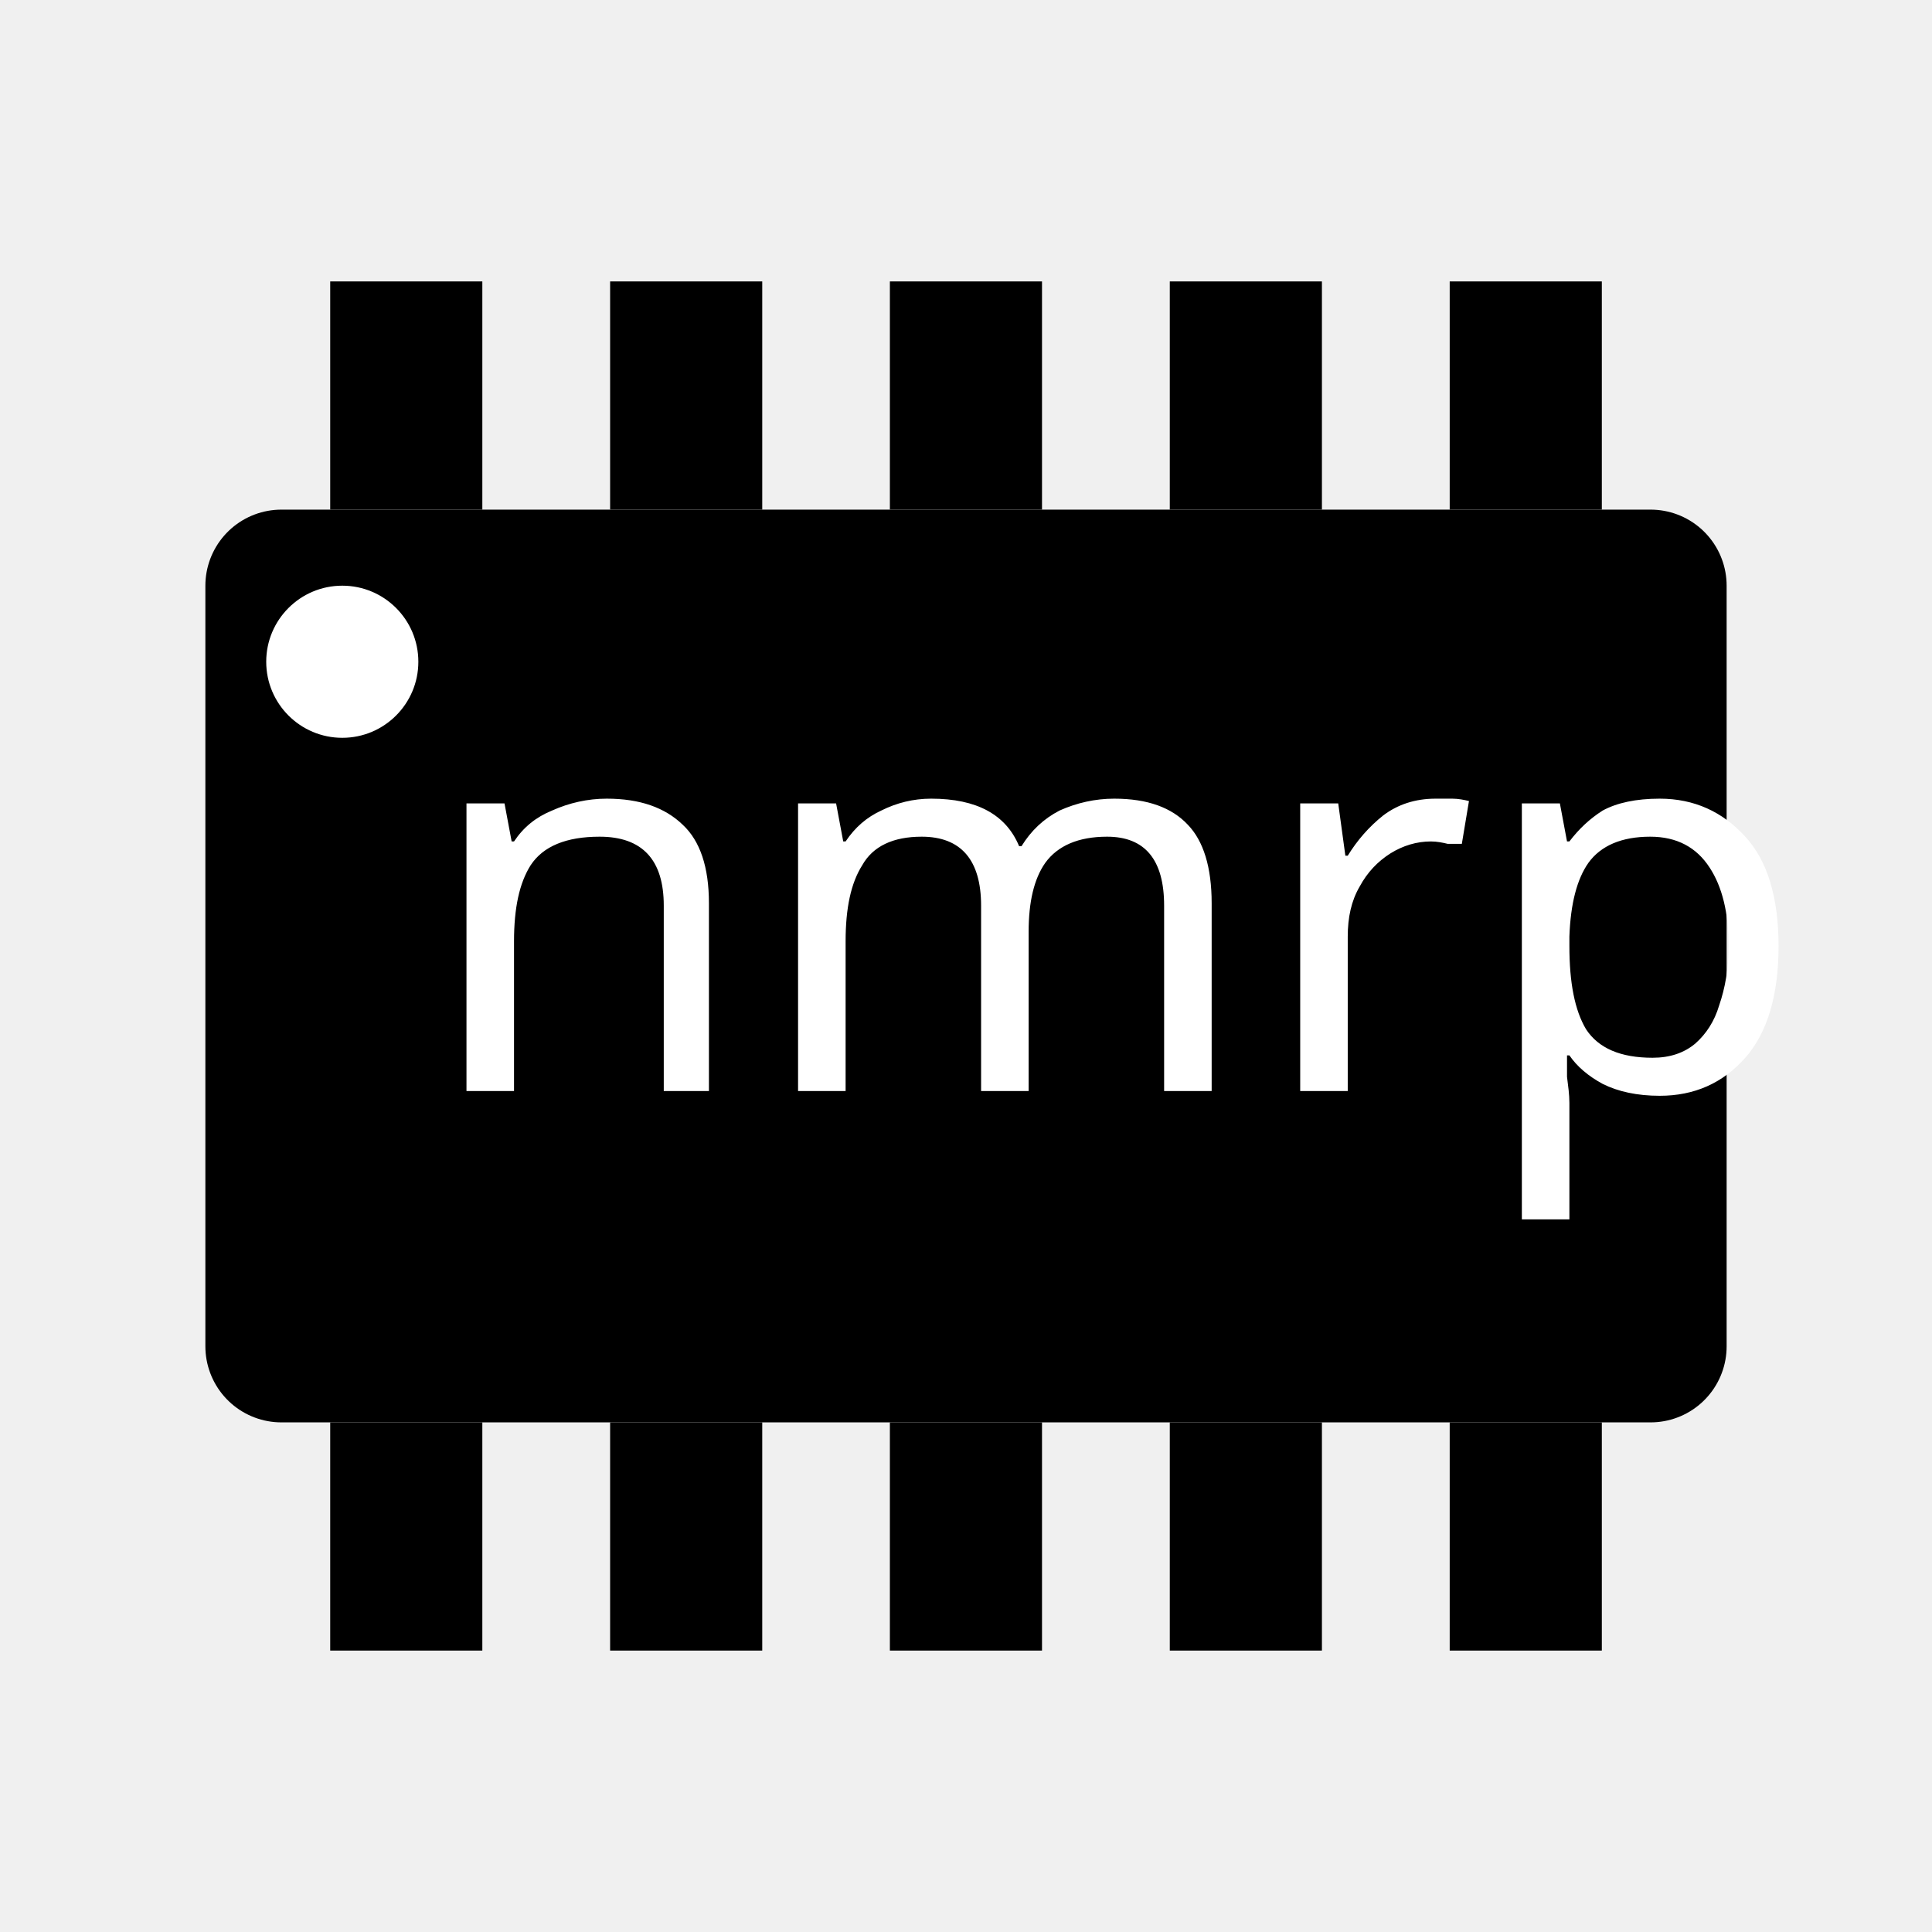
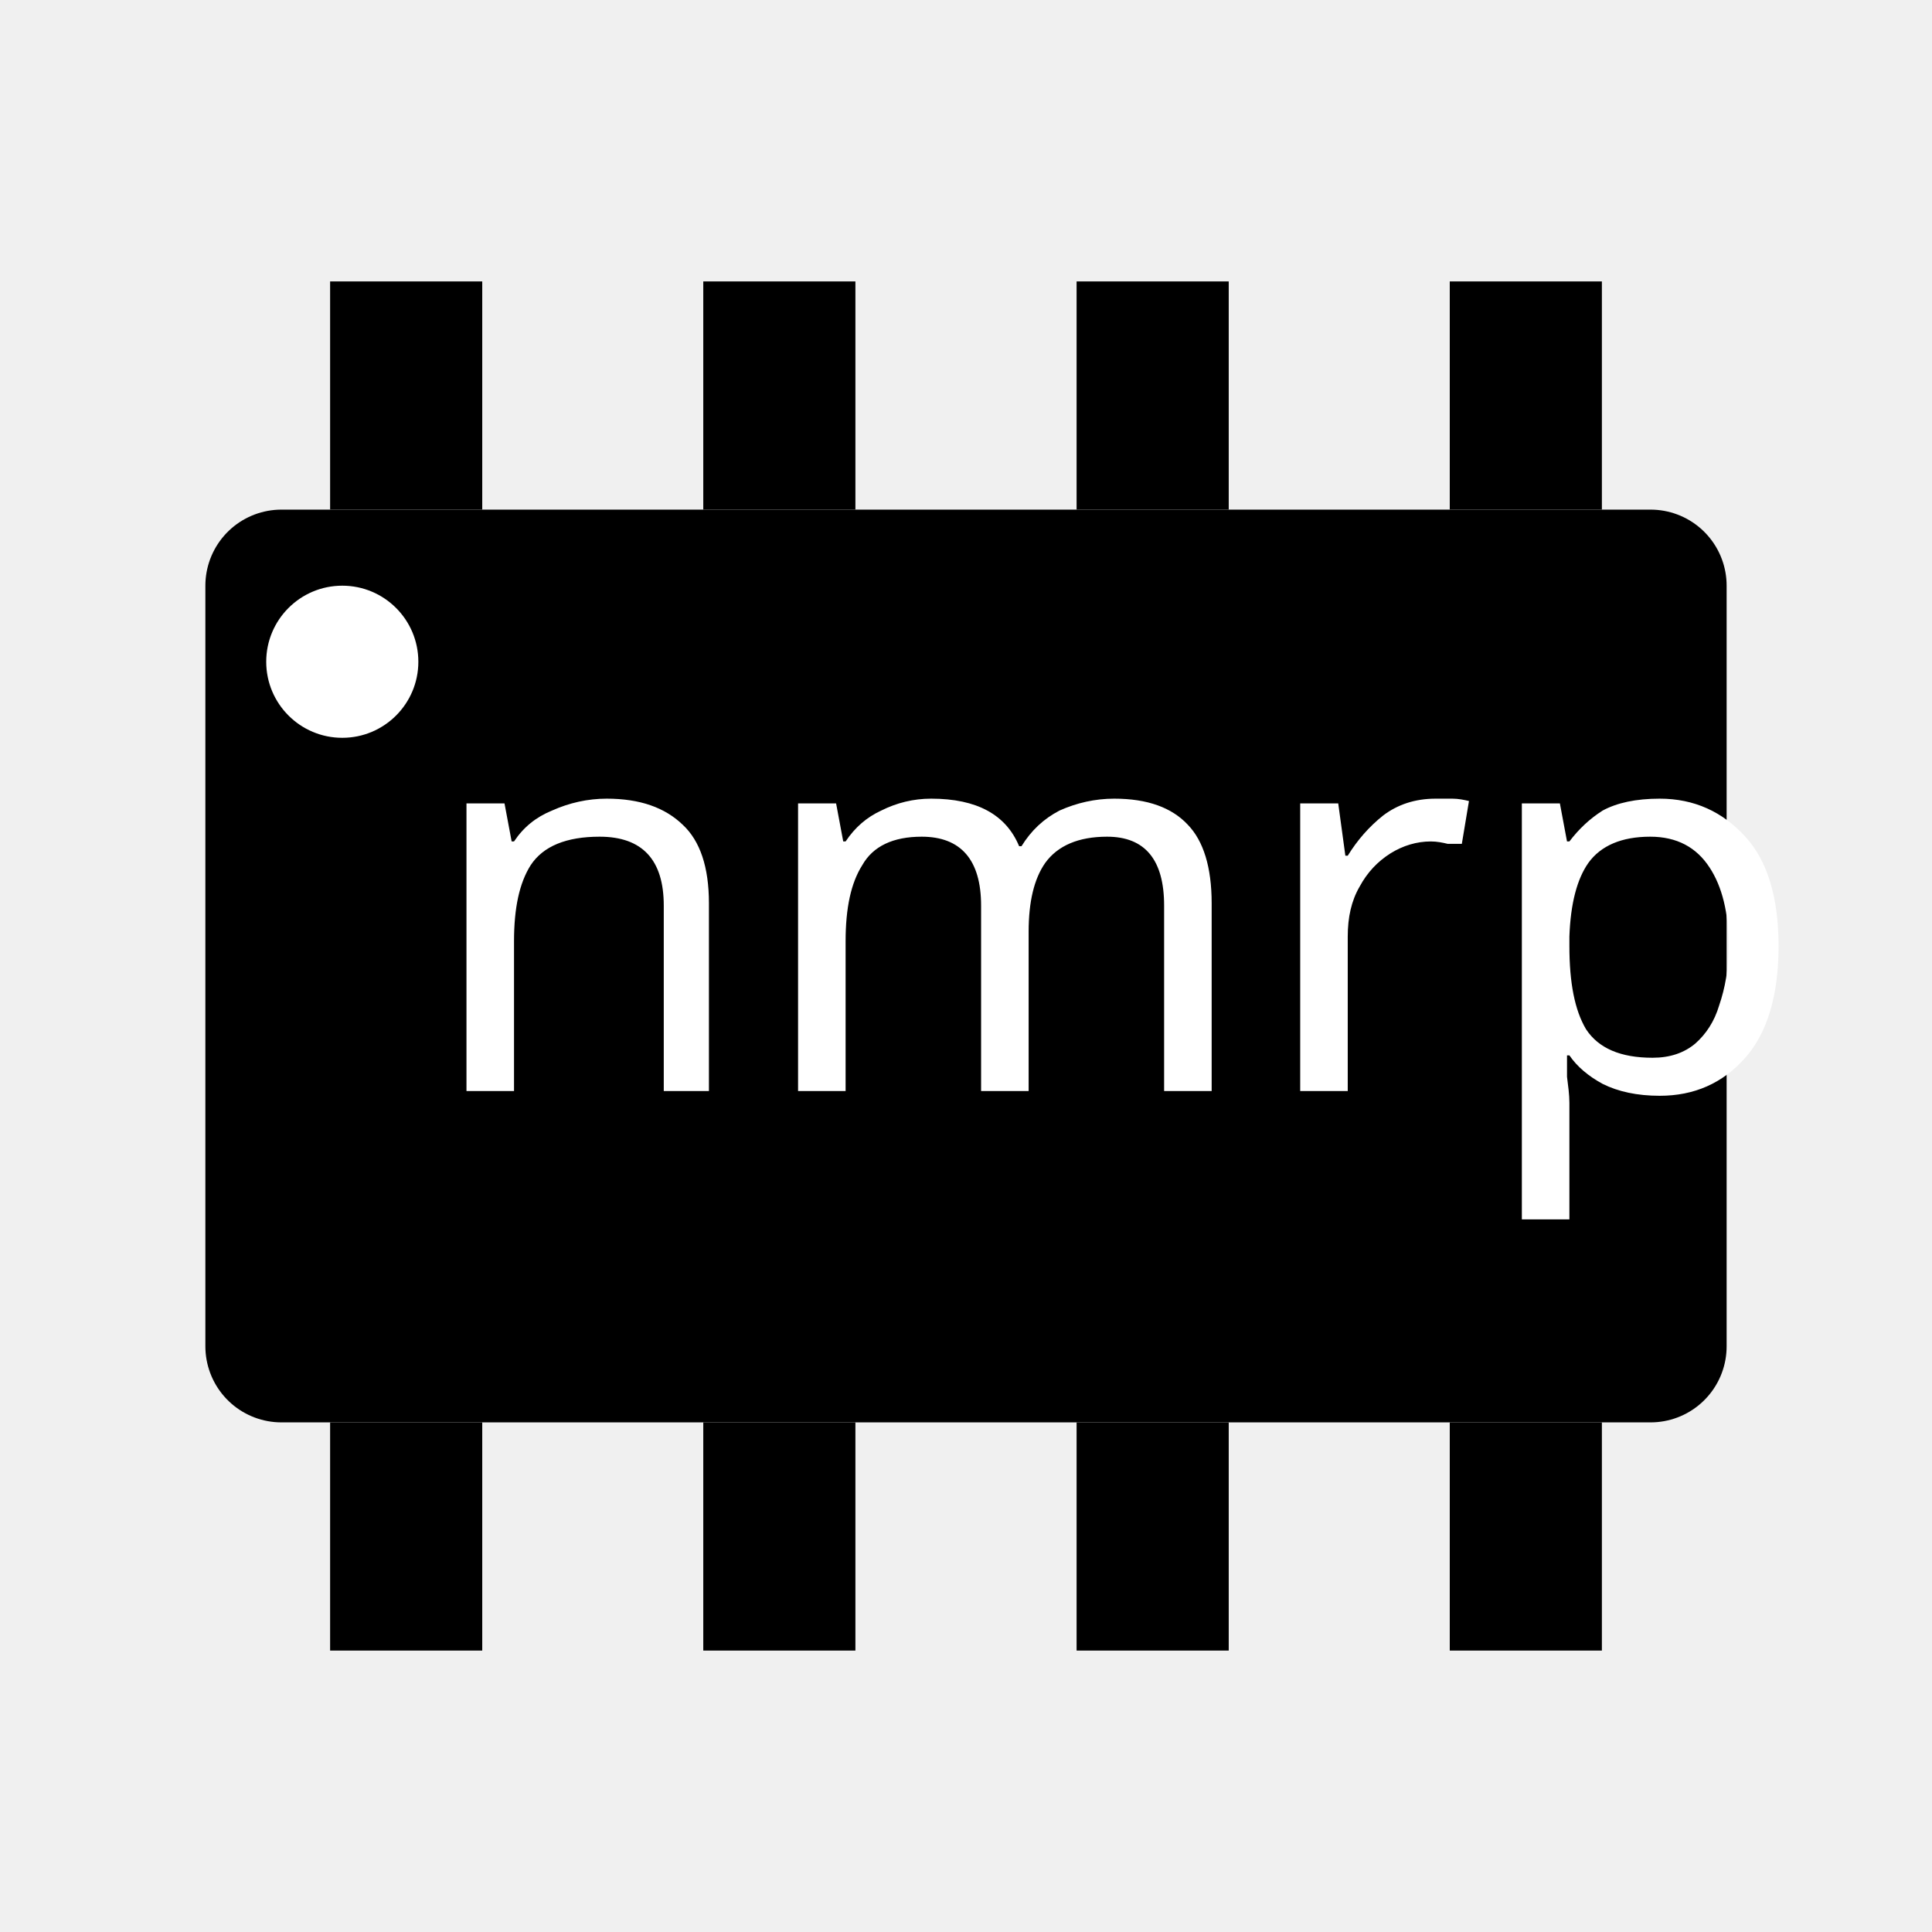
<svg xmlns="http://www.w3.org/2000/svg" width="48" height="48" viewBox="0 0 12.7 12.7" version="1.1" id="svg8">
  <defs id="defs2" />
  <g id="layer1">
-     <rect style="fill:#000000;fill-opacity:1;stroke:#000000;stroke-width:1;stroke-linecap:butt;stroke-linejoin:round;stroke-miterlimit:0;stroke-dasharray:none;stroke-opacity:1" id="rect835" width="9" height="5" x="1.85" y="3.85" rx="0" ry="1.273" />
-     <g id="g949" transform="translate(0.3746201)">
-       <rect style="fill:#000000;fill-opacity:1;stroke:none;stroke-width:1;stroke-linecap:butt;stroke-linejoin:round;stroke-miterlimit:0;stroke-dasharray:none;stroke-opacity:1" id="rect837-6" width="1" height="1.5" x="-4.636" y="9.35" ry="0" rx="0" transform="scale(-1,1)" />
-       <rect style="fill:#000000;fill-opacity:1;stroke:none;stroke-width:1;stroke-linecap:butt;stroke-linejoin:round;stroke-miterlimit:0;stroke-dasharray:none;stroke-opacity:1" id="rect837-6-7" width="1" height="1.5" x="-8.315" y="9.35" ry="0" rx="0" transform="scale(-1,1)" />
-       <rect style="fill:#000000;fill-opacity:1;stroke:none;stroke-width:1;stroke-linecap:butt;stroke-linejoin:round;stroke-miterlimit:0;stroke-dasharray:none;stroke-opacity:1" id="rect837-6-5" width="1" height="1.5" x="-6.475" y="9.35" ry="0" rx="0" transform="scale(-1,1)" />
-       <rect style="fill:#000000;fill-opacity:1;stroke:none;stroke-width:1;stroke-linecap:butt;stroke-linejoin:round;stroke-miterlimit:0;stroke-dasharray:none;stroke-opacity:1" id="rect837-6-3" width="1" height="1.5" x="-10.155" y="9.35" ry="0" rx="0" transform="scale(-1,1)" />
-       <rect style="fill:#000000;fill-opacity:1;stroke:none;stroke-width:1;stroke-linecap:butt;stroke-linejoin:round;stroke-miterlimit:0;stroke-dasharray:none;stroke-opacity:1" id="rect837-6-56" width="1" height="1.5" x="-2.796" y="9.35" ry="0" rx="0" transform="scale(-1,1)" />
-     </g>
-     <g id="g949-2" transform="translate(0.3746201,-7.499999)">
-       <rect style="fill:#000000;fill-opacity:1;stroke:none;stroke-width:1;stroke-linecap:butt;stroke-linejoin:round;stroke-miterlimit:0;stroke-dasharray:none;stroke-opacity:1" id="rect837-6-9" width="1" height="1.5" x="-4.636" y="9.35" ry="0" rx="0" transform="scale(-1,1)" />
-       <rect style="fill:#000000;fill-opacity:1;stroke:none;stroke-width:1;stroke-linecap:butt;stroke-linejoin:round;stroke-miterlimit:0;stroke-dasharray:none;stroke-opacity:1" id="rect837-6-7-1" width="1" height="1.5" x="-8.315" y="9.35" ry="0" rx="0" transform="scale(-1,1)" />
-       <rect style="fill:#000000;fill-opacity:1;stroke:none;stroke-width:1;stroke-linecap:butt;stroke-linejoin:round;stroke-miterlimit:0;stroke-dasharray:none;stroke-opacity:1" id="rect837-6-5-2" width="1" height="1.5" x="-6.475" y="9.35" ry="0" rx="0" transform="scale(-1,1)" />
-       <rect style="fill:#000000;fill-opacity:1;stroke:none;stroke-width:1;stroke-linecap:butt;stroke-linejoin:round;stroke-miterlimit:0;stroke-dasharray:none;stroke-opacity:1" id="rect837-6-3-7" width="1" height="1.5" x="-10.155" y="9.35" ry="0" rx="0" transform="scale(-1,1)" />
-       <rect style="fill:#000000;fill-opacity:1;stroke:none;stroke-width:1;stroke-linecap:butt;stroke-linejoin:round;stroke-miterlimit:0;stroke-dasharray:none;stroke-opacity:1" id="rect837-6-56-0" width="1" height="1.5" x="-2.796" y="9.35" ry="0" rx="0" transform="scale(-1,1)" />
-     </g>
+     <rect style="fill:#000000;fill-opacity:1;stroke:#000000;stroke-width:1;stroke-linecap:butt;stroke-linejoin:round;stroke-miterlimit:0;stroke-dasharray:none;stroke-opacity:1" id="rect835" width="9" height="5" x="1.85" y="3.85" rx="0" ry="0" />
+     <rect style="fill:#000000;fill-opacity:1;stroke:none;stroke-width:1;stroke-linecap:butt;stroke-linejoin:round;stroke-miterlimit:0;stroke-dasharray:none;stroke-opacity:1" id="rect837-6" width="1" height="1.5" x="-5.623" y="9.35" ry="0" rx="0" transform="scale(-1,1)" />
+     <rect style="fill:#000000;fill-opacity:1;stroke:none;stroke-width:1;stroke-linecap:butt;stroke-linejoin:round;stroke-miterlimit:0;stroke-dasharray:none;stroke-opacity:1" id="rect837-6-7" width="1" height="1.5" x="-8.077" y="9.35" ry="0" rx="0" transform="scale(-1,1)" />
+     <rect style="fill:#000000;fill-opacity:1;stroke:none;stroke-width:1;stroke-linecap:butt;stroke-linejoin:round;stroke-miterlimit:0;stroke-dasharray:none;stroke-opacity:1" id="rect837-6-3" width="1" height="1.5" x="-10.53" y="9.35" ry="0" rx="0" transform="scale(-1,1)" />
+     <rect style="fill:#000000;fill-opacity:1;stroke:none;stroke-width:1;stroke-linecap:butt;stroke-linejoin:round;stroke-miterlimit:0;stroke-dasharray:none;stroke-opacity:1" id="rect837-6-56" width="1" height="1.5" x="-3.17" y="9.35" ry="0" rx="0" transform="scale(-1,1)" />
+     <rect style="fill:#000000;fill-opacity:1;stroke:none;stroke-width:1;stroke-linecap:butt;stroke-linejoin:round;stroke-miterlimit:0;stroke-dasharray:none;stroke-opacity:1" id="rect837-6-9" width="1" height="1.5" x="-5.623" y="1.85" ry="0" rx="0" transform="scale(-1,1)" />
+     <rect style="fill:#000000;fill-opacity:1;stroke:none;stroke-width:1;stroke-linecap:butt;stroke-linejoin:round;stroke-miterlimit:0;stroke-dasharray:none;stroke-opacity:1" id="rect837-6-7-1" width="1" height="1.5" x="-8.077" y="1.85" ry="0" rx="0" transform="scale(-1,1)" />
+     <rect style="fill:#000000;fill-opacity:1;stroke:none;stroke-width:1;stroke-linecap:butt;stroke-linejoin:round;stroke-miterlimit:0;stroke-dasharray:none;stroke-opacity:1" id="rect837-6-3-7" width="1" height="1.5" x="-10.53" y="1.85" ry="0" rx="0" transform="scale(-1,1)" />
+     <rect style="fill:#000000;fill-opacity:1;stroke:none;stroke-width:1;stroke-linecap:butt;stroke-linejoin:round;stroke-miterlimit:0;stroke-dasharray:none;stroke-opacity:1" id="rect837-6-56-0" width="1" height="1.5" x="-3.17" y="1.85" ry="0" rx="0" transform="scale(-1,1)" />
    <circle style="fill:#ffffff;fill-opacity:1;stroke:none;stroke-width:1;stroke-linecap:butt;stroke-linejoin:round;stroke-miterlimit:0;stroke-dasharray:none;stroke-opacity:1" id="path991" cx="2.25" cy="4.35" r="0.5" />
    <text xml:space="preserve" style="font-style:normal;font-weight:normal;font-size:3.528px;line-height:125%;font-family:sans-serif;letter-spacing:0px;word-spacing:0px;fill:#ffffff;fill-opacity:1;stroke:none;stroke-width:0.265px;stroke-linecap:butt;stroke-linejoin:miter;stroke-opacity:1" x="2.768" y="7.168" id="text995">
      <tspan id="tspan993" x="2.768" y="7.168" style="font-style:normal;font-variant:normal;font-weight:normal;font-stretch:normal;font-size:3.528px;font-family:'Ubuntu Mono';-inkscape-font-specification:'Ubuntu Mono';fill:#ffffff;fill-opacity:1;stroke-width:0.265px">nmrp</tspan>
    </text>
  </g>
</svg>
